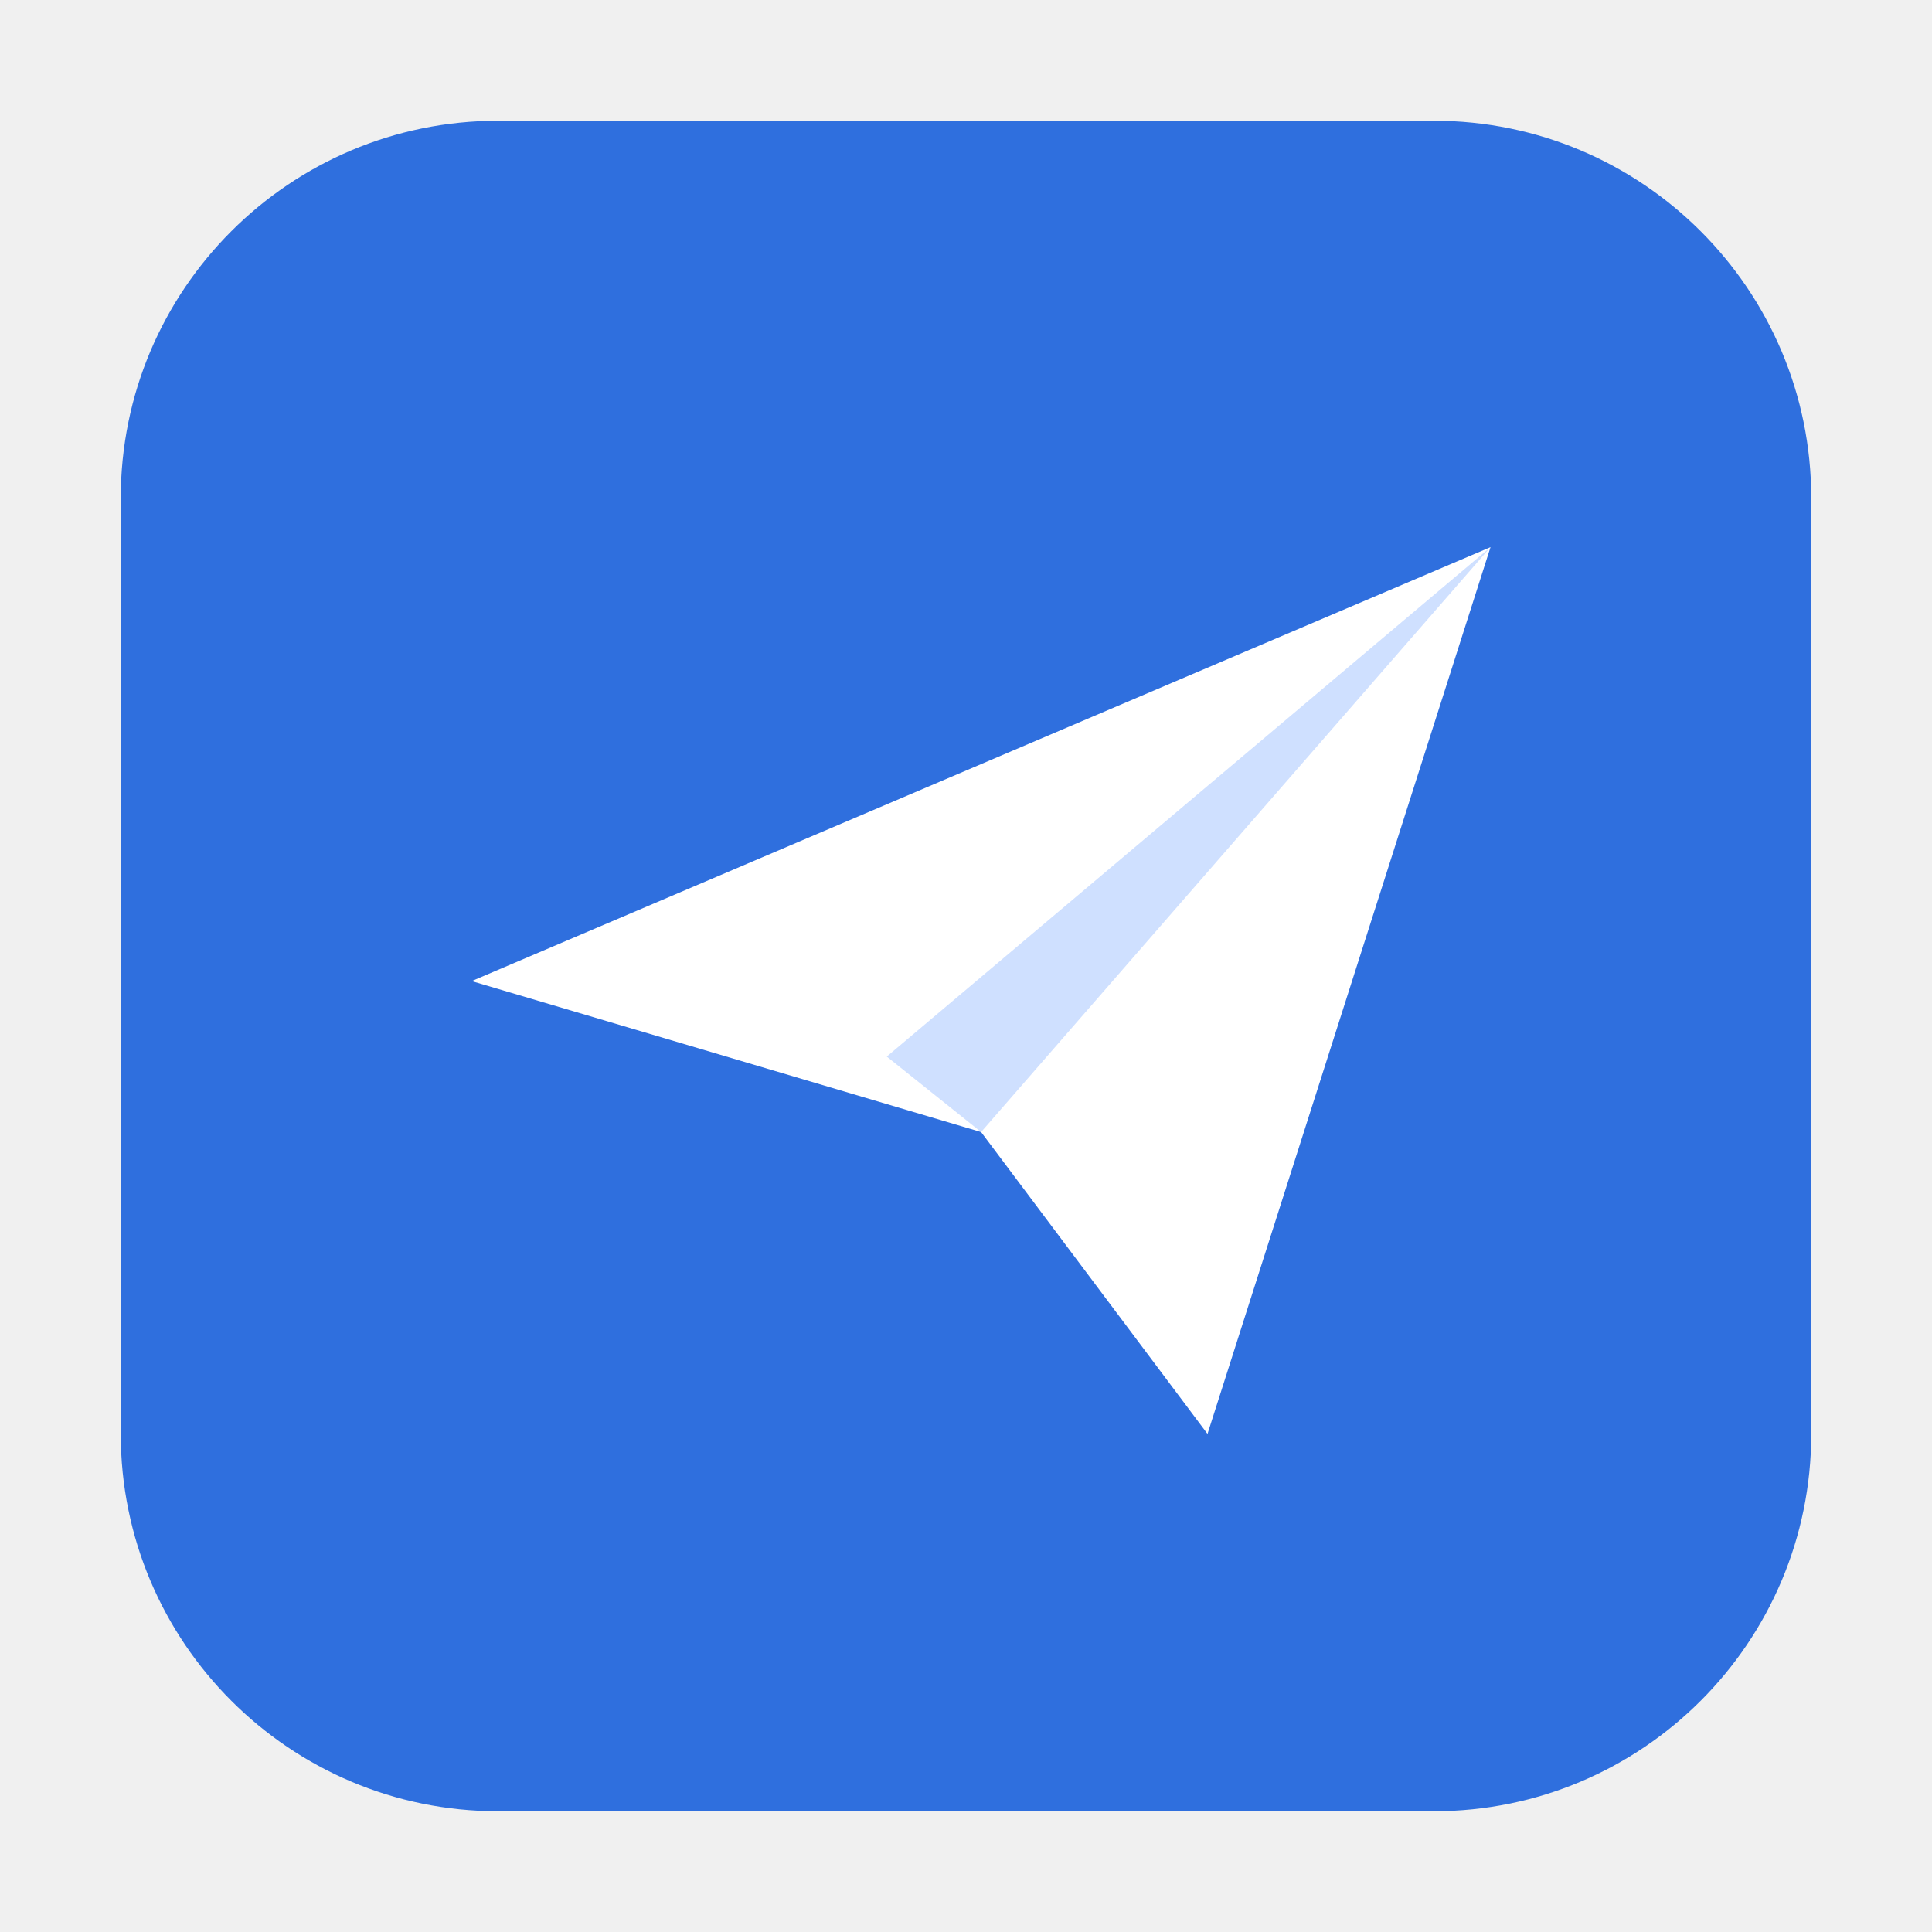
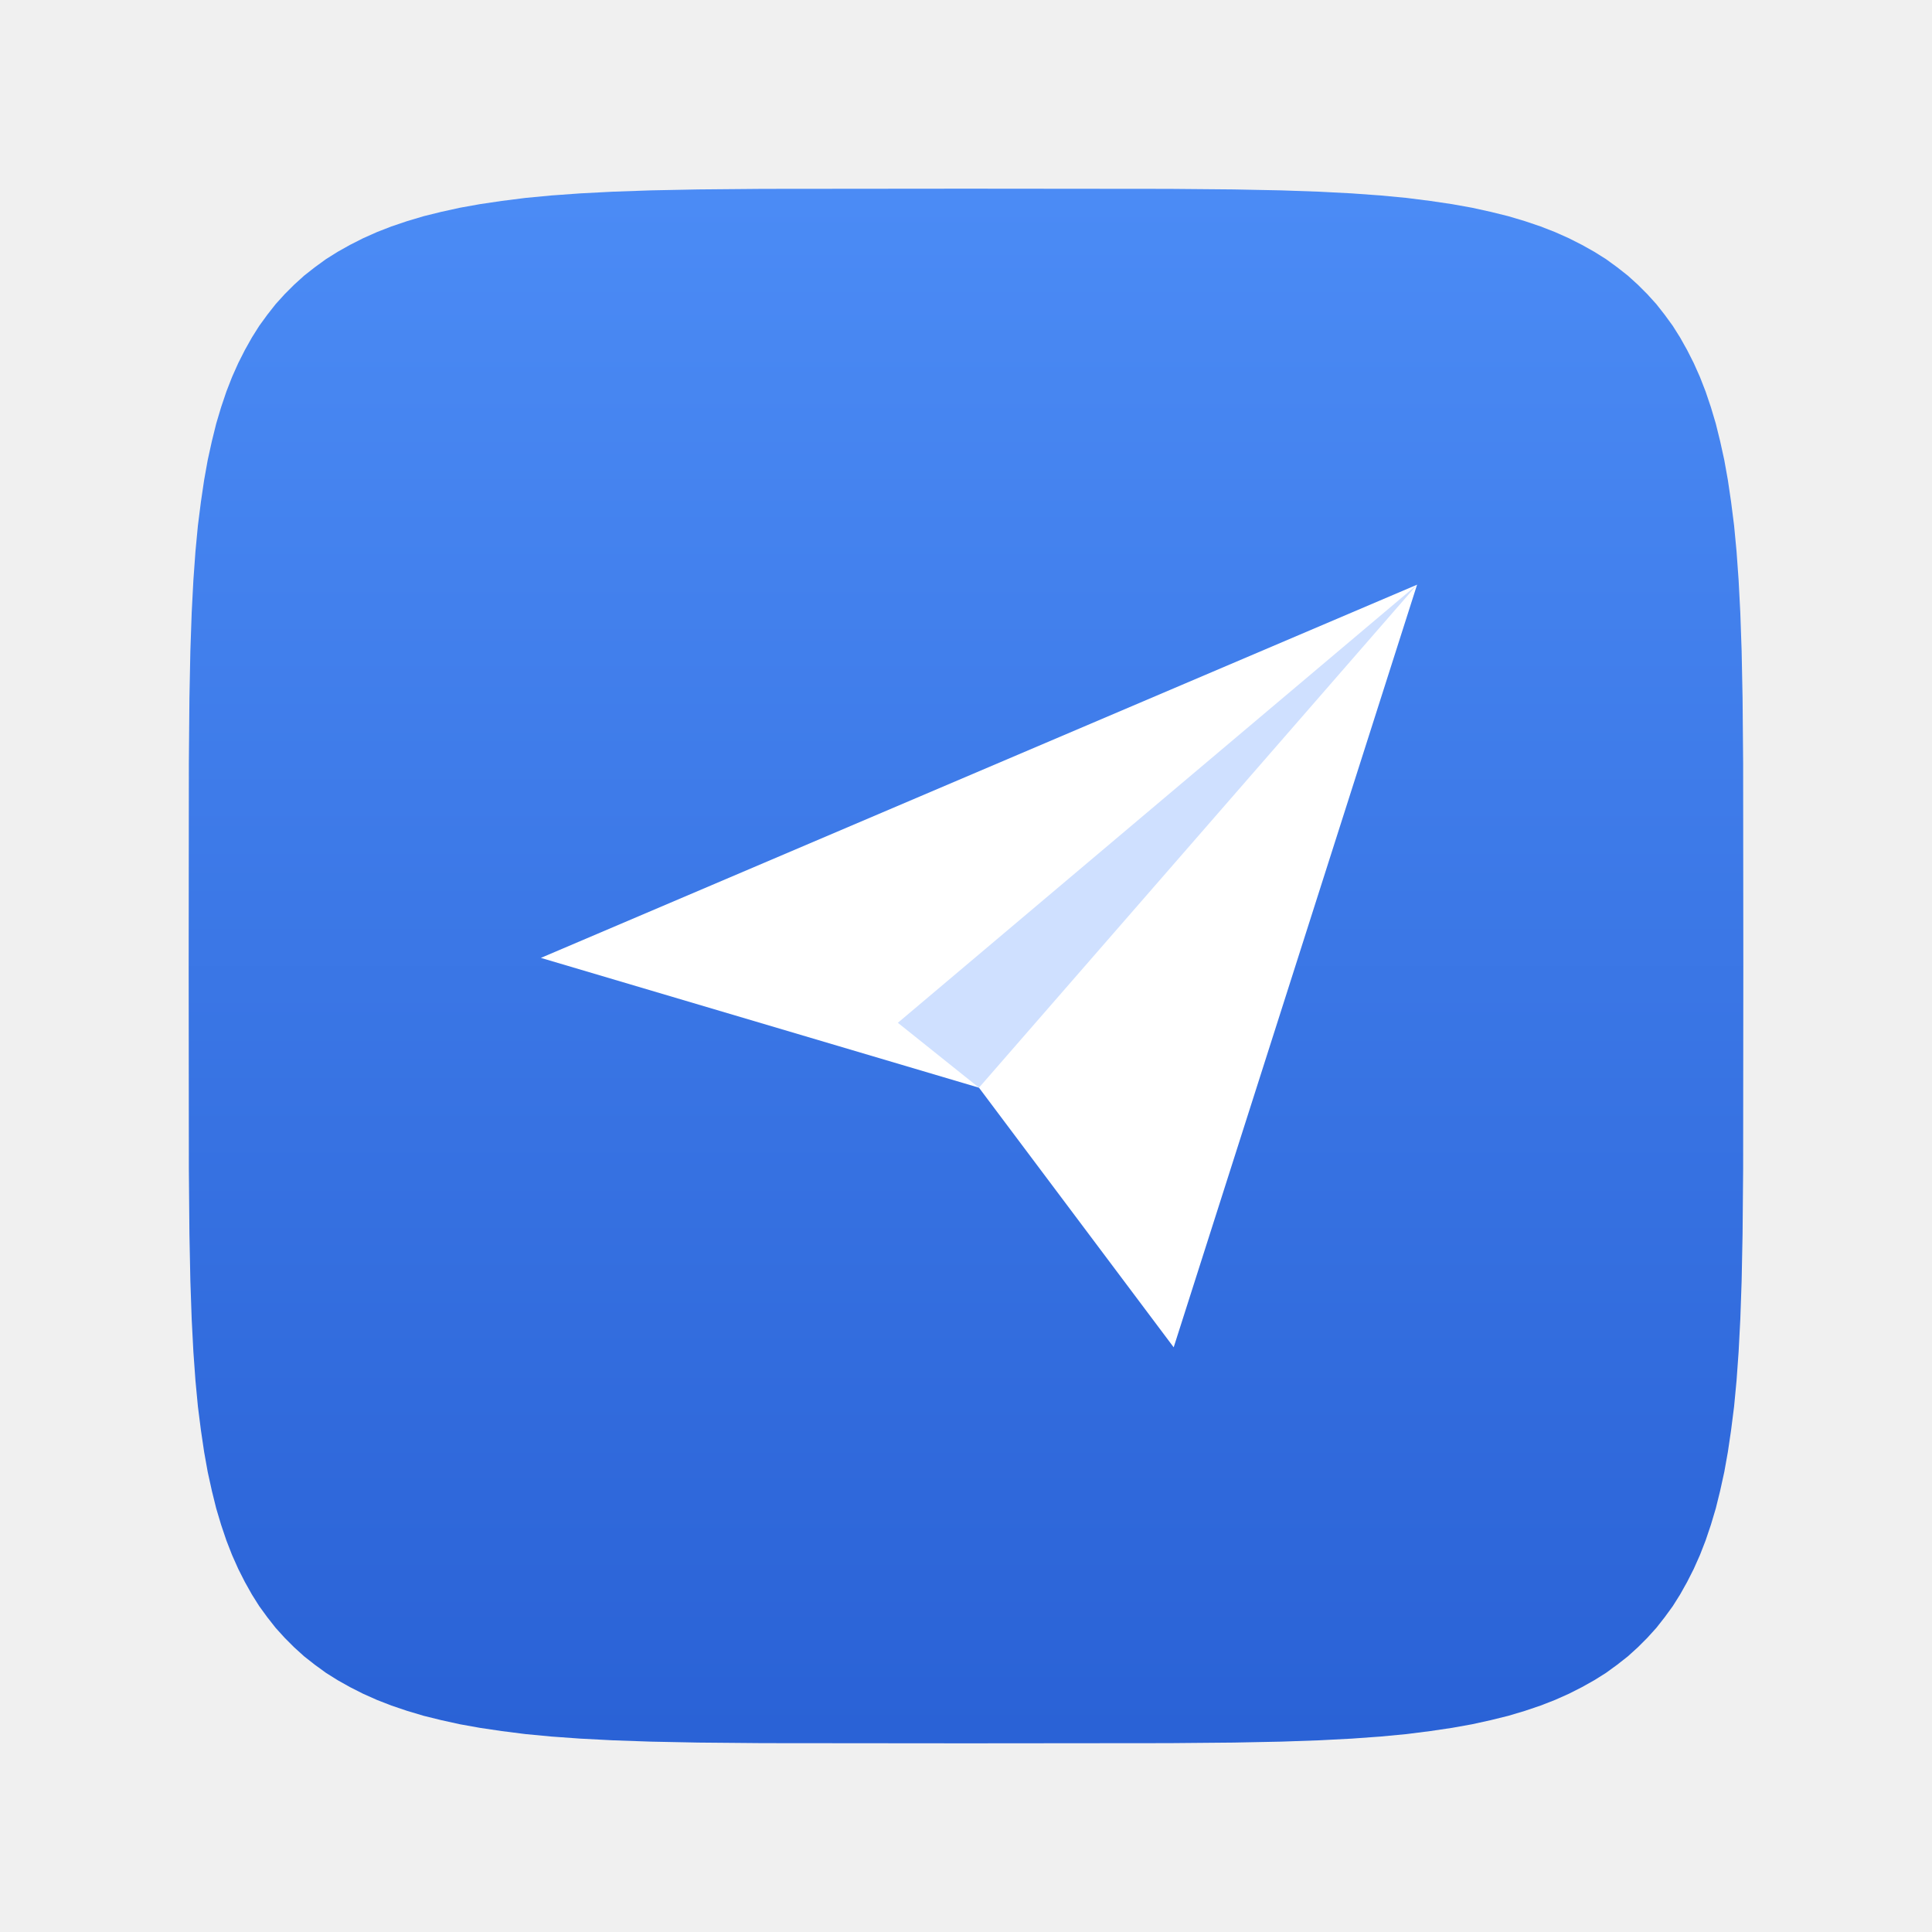
<svg xmlns="http://www.w3.org/2000/svg" width="1024" height="1024" viewBox="0 0 1024 1024">
-   <rect x="64" y="64" width="896" height="896" rx="200" fill="#2f6fde" />
-   <path d="M250 520 L790 290 L640 760 L520 600 Z" fill="#ffffff" />
-   <path d="M520 600 L790 290 L470 560 Z" fill="#cfe0ff" />
+   <defs>
+     <linearGradient id="bg" x1="0" y1="0" x2="0" y2="1">
+       <stop offset="0" stop-color="#4b8bf5" />
+       <stop offset="1" stop-color="#2a62d6" />
+     </linearGradient>
+   </defs>
+   <path d="M924.0,512.0 L923.9,619.7 L923.6,654.0 L923.1,679.0 L922.4,699.2 L921.5,716.5 L920.4,731.8 L919.1,745.5 L917.5,758.1 L915.8,769.6 L913.9,780.2 L911.7,790.2 L909.4,799.5 L906.8,808.2 L904.0,816.5 L901.0,824.2 L897.7,831.6 L894.2,838.5 L890.5,845.1 L886.6,851.3 L882.3,857.2 L877.9,862.8 L873.1,868.1 L868.1,873.1 L862.8,877.9 L857.2,882.3 L851.3,886.6 L845.1,890.5 L838.5,894.2 L831.6,897.7 L824.2,901.0 L816.5,904.0 L808.2,906.8 L799.5,909.4 L790.2,911.7 L780.2,913.9 L769.6,915.8 L758.1,917.5 L745.5,919.1 L731.8,920.4 L716.5,921.5 L699.2,922.4 L679.0,923.1 L654.0,923.6 L619.7,923.9 L512.0,924.0 L404.3,923.9 L370.0,923.6 L345.0,923.1 L324.8,922.4 L307.5,921.5 L292.2,920.4 L278.5,919.1 L265.9,917.5 L254.4,915.8 L243.8,913.9 L233.8,911.7 L224.5,909.4 L215.8,906.8 L207.5,904.0 L199.8,901.0 L192.4,897.7 L185.5,894.2 L178.9,890.5 L172.7,886.6 L166.8,882.3 L161.2,877.9 L155.9,873.1 L150.9,868.1 L146.1,862.8 L141.7,857.2 L137.4,851.3 L133.5,845.1 L129.8,838.5 L126.3,831.6 L123.0,824.2 L120.0,816.5 L117.2,808.2 L114.6,799.5 L112.3,790.2 L110.1,780.2 L108.2,769.6 L106.5,758.1 L104.9,745.5 L103.6,731.8 L102.5,716.5 L101.6,699.2 L100.9,679.0 L100.4,654.0 L100.1,619.7 L100.0,512.0 L100.1,404.3 L100.4,370.0 L100.9,345.0 L101.6,324.8 L102.5,307.5 L103.6,292.2 L104.9,278.5 L106.5,265.9 L108.2,254.4 L110.1,243.8 L112.3,233.8 L114.6,224.5 L117.2,215.8 L120.0,207.5 L123.0,199.8 L126.3,192.4 L129.8,185.5 L133.5,178.9 L137.4,172.7 L141.7,166.8 L146.1,161.2 L150.9,155.9 L155.9,150.9 L161.2,146.1 L166.8,141.7 L172.7,137.4 L178.9,133.5 L185.5,129.8 L192.4,126.3 L199.8,123.0 L207.5,120.0 L215.8,117.2 L224.5,114.6 L233.8,112.3 L243.8,110.1 L254.4,108.2 L265.9,106.5 L278.5,104.9 L292.2,103.6 L307.5,102.5 L324.8,101.6 L345.0,100.9 L370.0,100.4 L404.3,100.1 L512.0,100.0 L619.7,100.1 L654.0,100.4 L679.0,100.9 L699.2,101.6 L716.5,102.5 L731.8,103.6 L745.5,104.9 L758.1,106.5 L769.6,108.2 L780.2,110.1 L790.2,112.3 L799.5,114.6 L808.2,117.2 L816.5,120.0 L824.2,123.0 L831.6,126.3 L838.5,129.8 L845.1,133.5 L851.3,137.4 L857.2,141.7 L862.8,146.1 L868.1,150.9 L873.1,155.9 L877.9,161.2 L882.3,166.8 L886.6,172.7 L890.5,178.9 L894.2,185.5 L897.7,192.4 L901.0,199.8 L904.0,207.5 L906.8,215.8 L909.4,224.5 L911.7,233.8 L913.9,243.8 L915.8,254.4 L917.5,265.9 L919.1,278.5 L920.4,292.2 L921.5,307.5 L922.4,324.8 L923.1,345.0 L923.6,370.0 L923.9,404.3 Z" fill="url(#bg)" />
+   <g transform="translate(512 512) scale(0.86) translate(-512 -525)">
+     <path d="M250 520 L790 290 L640 760 L520 600 Z" fill="#ffffff" />
+     <path d="M520 600 L790 290 L470 560 Z" fill="#cfe0ff" />
+   </g>
</svg>
